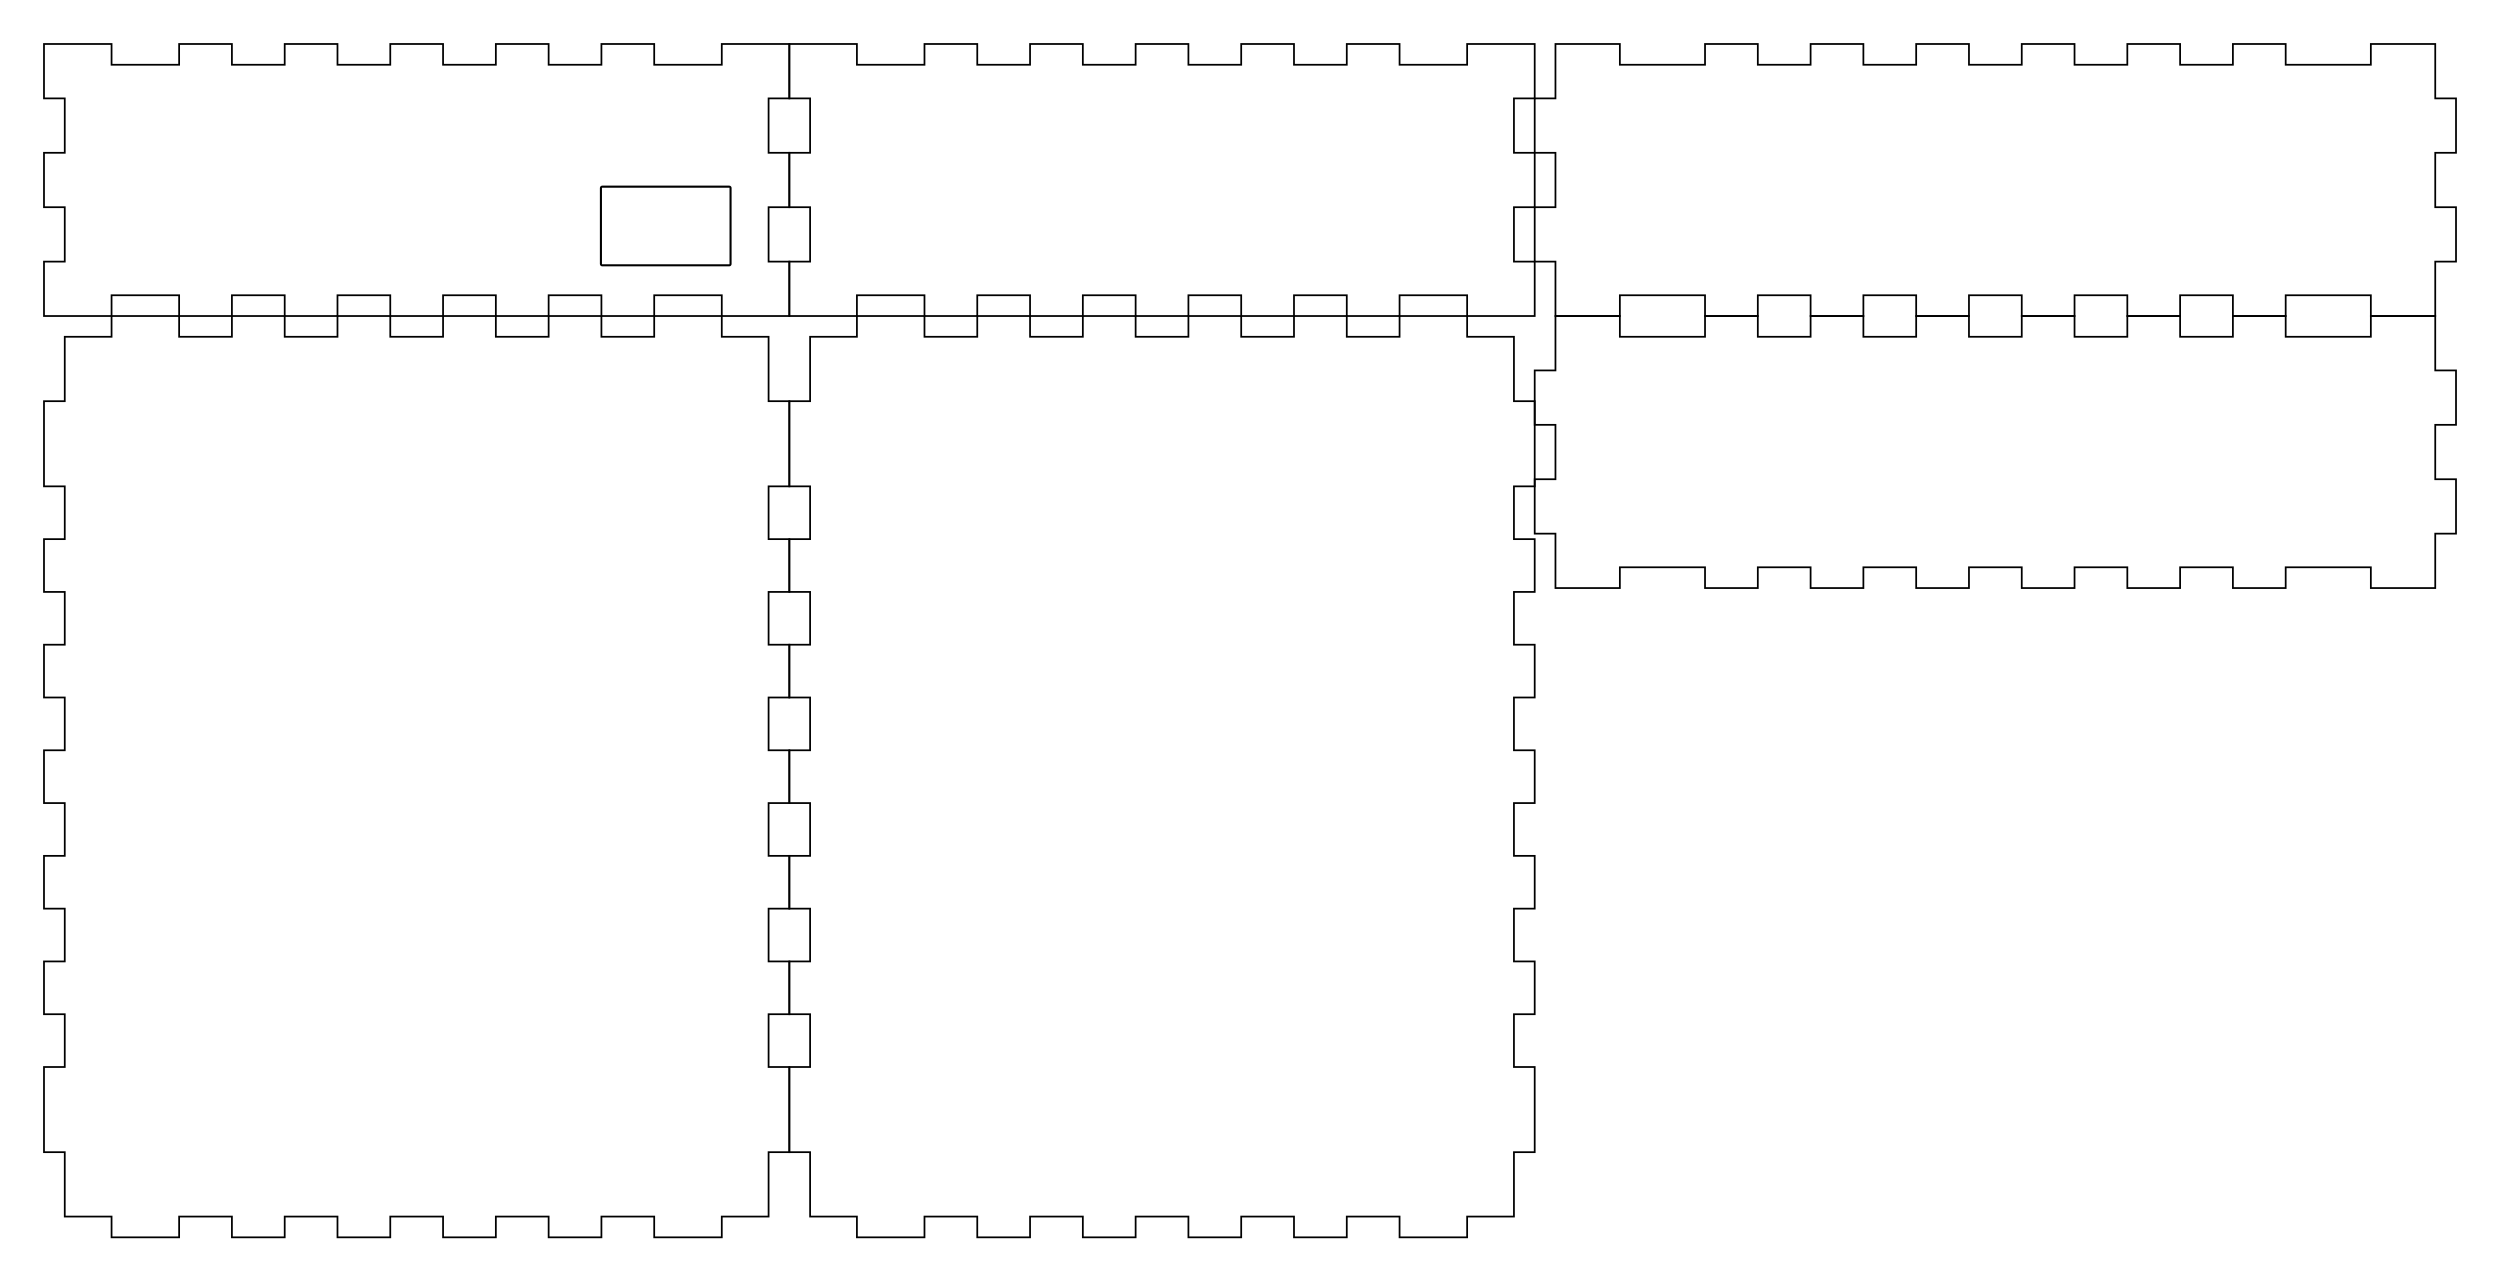
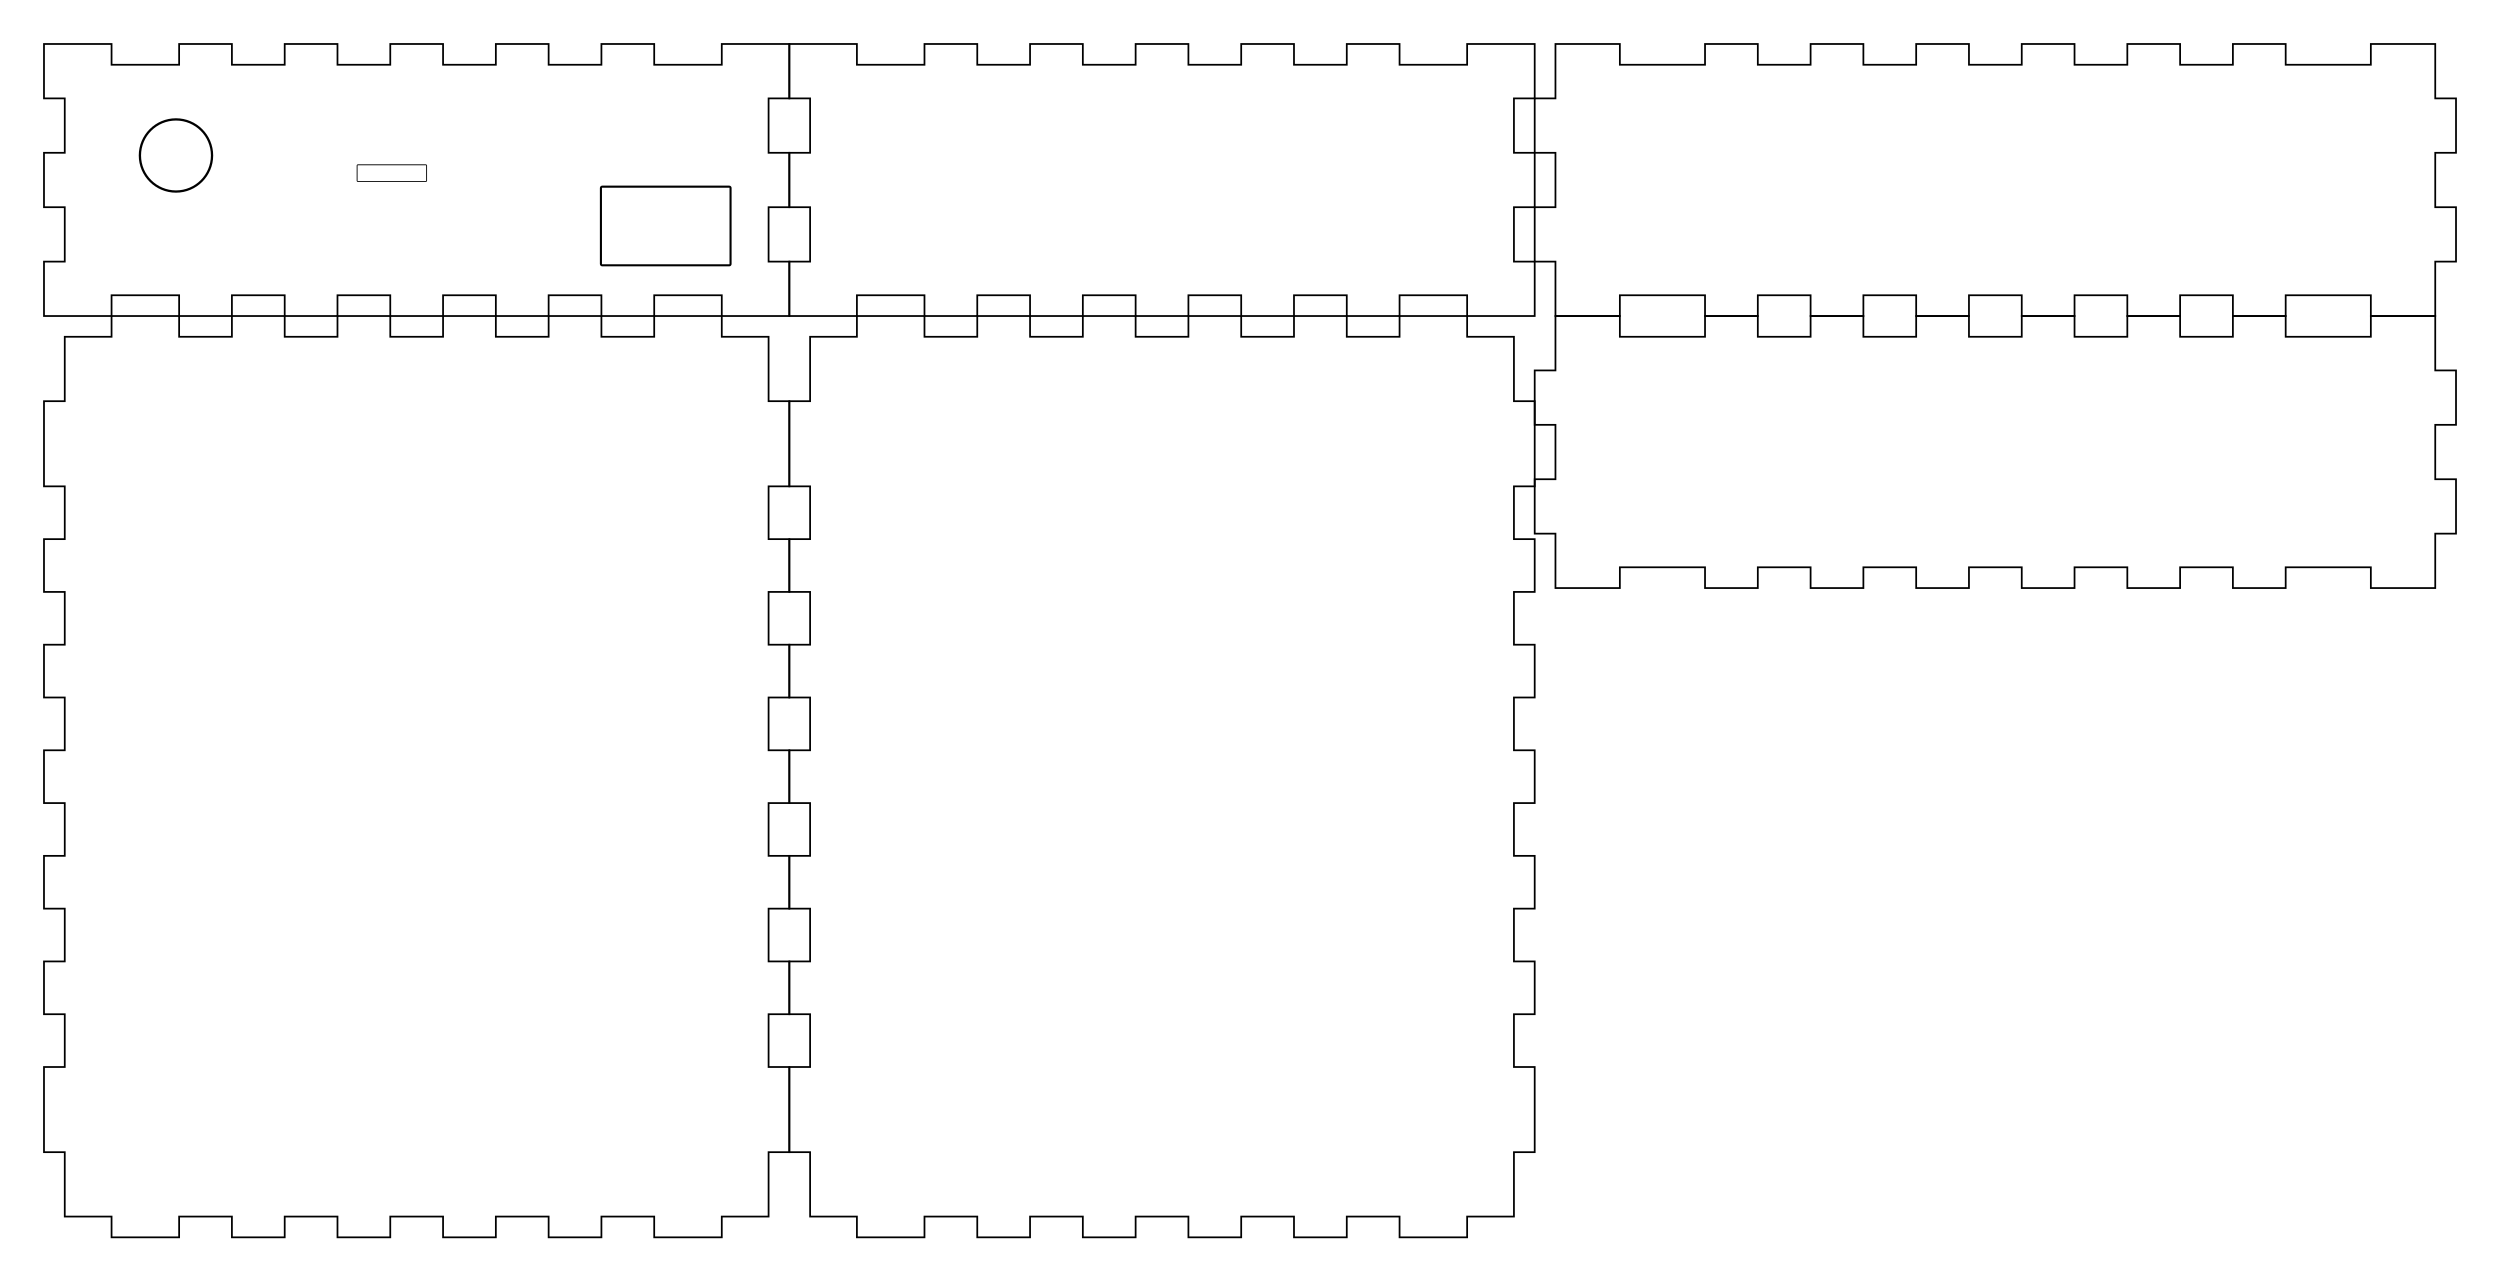
<svg xmlns="http://www.w3.org/2000/svg" version="1.1" width="14.208in" height="7.282in" viewBox=" 0 0 1278.72 655.38" id="svg2">
  <defs id="defs30" />
  <g transform="translate(22.5, 22.5) " id="g4">
    <polygon style="stroke:#000000; fill:none; stroke-width:0.9" points="0, 0 34.56, 0 34.56, 10.62 69.12, 10.62 69.12, 0 96.12, 0 96.12, 10.62 123.12, 10.62 123.12, 0 150.12, 0 150.12, 10.62 177.12, 10.62 177.12, 0 204.12, 0 204.12, 10.62 231.12, 10.62 231.12, 0 258.12, 0 258.12, 10.62 285.12, 10.62 285.12, 0 312.12, 0 312.12, 10.62 346.68, 10.62 346.68, 0 381.24, 0 381.24, 27.828 370.62, 27.828 370.62, 55.656 381.24, 55.656 381.24, 83.484 370.62, 83.484 370.62, 111.312 381.24, 111.312 381.24, 139.14 346.68, 139.14 346.68, 128.52 312.12, 128.52 312.12, 139.14 285.12, 139.14 285.12, 128.52 258.12, 128.52 258.12, 139.14 231.12, 139.14 231.12, 128.52 204.12, 128.52 204.12, 139.14 177.12, 139.14 177.12, 128.52 150.12, 128.52 150.12, 139.14 123.12, 139.14 123.12, 128.52 96.12, 128.52 96.12, 139.14 69.12, 139.14 69.12, 128.52 34.56, 128.52 34.56, 139.14 0, 139.14 0, 111.312 10.62, 111.312 10.62, 83.484 0, 83.484 0, 55.656 10.62, 55.656 10.62, 27.828 0, 27.828 " id="polygon6" />
  </g>
  <g transform="translate(403.74, 22.5) " id="g8">
    <polygon style="stroke:#000000; fill:none; stroke-width:0.9" points="0, 0 34.56, 0 34.56, 10.62 69.12, 10.62 69.12, 0 96.12, 0 96.12, 10.62 123.12, 10.62 123.12, 0 150.12, 0 150.12, 10.62 177.12, 10.62 177.12, 0 204.12, 0 204.12, 10.62 231.12, 10.62 231.12, 0 258.12, 0 258.12, 10.62 285.12, 10.62 285.12, 0 312.12, 0 312.12, 10.62 346.68, 10.62 346.68, 0 381.24, 0 381.24, 27.828 370.62, 27.828 370.62, 55.656 381.24, 55.656 381.24, 83.484 370.62, 83.484 370.62, 111.312 381.24, 111.312 381.24, 139.14 346.68, 139.14 346.68, 128.52 312.12, 128.52 312.12, 139.14 285.12, 139.14 285.12, 128.52 258.12, 128.52 258.12, 139.14 231.12, 139.14 231.12, 128.52 204.12, 128.52 204.12, 139.14 177.12, 139.14 177.12, 128.52 150.12, 128.52 150.12, 139.14 123.12, 139.14 123.12, 128.52 96.12, 128.52 96.12, 139.14 69.12, 139.14 69.12, 128.52 34.56, 128.52 34.56, 139.14 0, 139.14 0, 111.312 10.62, 111.312 10.62, 83.484 0, 83.484 0, 55.656 10.62, 55.656 10.62, 27.828 0, 27.828 " id="polygon10" />
  </g>
  <g transform="translate(784.98, 22.5) " id="g12">
    <polygon style="stroke:#000000; fill:none; stroke-width:0.9" points="10.62, 0 43.56, 0 43.56, 10.62 87.12, 10.62 87.12, 0 114.12, 0 114.12, 10.62 141.12, 10.62 141.12, 0 168.12, 0 168.12, 10.62 195.12, 10.62 195.12, 0 222.12, 0 222.12, 10.62 249.12, 10.62 249.12, 0 276.12, 0 276.12, 10.62 303.12, 10.62 303.12, 0 330.12, 0 330.12, 10.62 357.12, 10.62 357.12, 0 384.12, 0 384.12, 10.62 427.68, 10.62 427.68, 0 460.62, 0 460.62, 27.828 471.24, 27.828 471.24, 55.656 460.62, 55.656 460.62, 83.484 471.24, 83.484 471.24, 111.312 460.62, 111.312 460.62, 139.14 427.68, 139.14 427.68, 128.52 384.12, 128.52 384.12, 139.14 357.12, 139.14 357.12, 128.52 330.12, 128.52 330.12, 139.14 303.12, 139.14 303.12, 128.52 276.12, 128.52 276.12, 139.14 249.12, 139.14 249.12, 128.52 222.12, 128.52 222.12, 139.14 195.12, 139.14 195.12, 128.52 168.12, 128.52 168.12, 139.14 141.12, 139.14 141.12, 128.52 114.12, 128.52 114.12, 139.14 87.12, 139.14 87.12, 128.52 43.56, 128.52 43.56, 139.14 10.62, 139.14 10.62, 111.312 0, 111.312 0, 83.484 10.62, 83.484 10.62, 55.656 0, 55.656 0, 27.828 10.62, 27.828 " id="polygon14" />
  </g>
  <g transform="translate(784.98, 161.64) " id="g16">
    <polygon style="stroke:#000000; fill:none; stroke-width:0.9" points="10.62, 0 43.56, 0 43.56, 10.62 87.12, 10.62 87.12, 0 114.12, 0 114.12, 10.62 141.12, 10.62 141.12, 0 168.12, 0 168.12, 10.62 195.12, 10.62 195.12, 0 222.12, 0 222.12, 10.62 249.12, 10.62 249.12, 0 276.12, 0 276.12, 10.62 303.12, 10.62 303.12, 0 330.12, 0 330.12, 10.62 357.12, 10.62 357.12, 0 384.12, 0 384.12, 10.62 427.68, 10.62 427.68, 0 460.62, 0 460.62, 27.828 471.24, 27.828 471.24, 55.656 460.62, 55.656 460.62, 83.484 471.24, 83.484 471.24, 111.312 460.62, 111.312 460.62, 139.14 427.68, 139.14 427.68, 128.52 384.12, 128.52 384.12, 139.14 357.12, 139.14 357.12, 128.52 330.12, 128.52 330.12, 139.14 303.12, 139.14 303.12, 128.52 276.12, 128.52 276.12, 139.14 249.12, 139.14 249.12, 128.52 222.12, 128.52 222.12, 139.14 195.12, 139.14 195.12, 128.52 168.12, 128.52 168.12, 139.14 141.12, 139.14 141.12, 128.52 114.12, 128.52 114.12, 139.14 87.12, 139.14 87.12, 128.52 43.56, 128.52 43.56, 139.14 10.62, 139.14 10.62, 111.312 0, 111.312 0, 83.484 10.62, 83.484 10.62, 55.656 0, 55.656 0, 27.828 10.62, 27.828 " id="polygon18" />
  </g>
  <g transform="translate(22.5, 161.64) " id="g20">
    <polygon style="stroke:#000000; fill:none; stroke-width:0.9" points="10.62, 10.62 34.56, 10.62 34.56, 0 69.12, 0 69.12, 10.62 96.12, 10.62 96.12, 0 123.12, 0 123.12, 10.62 150.12, 10.62 150.12, 0 177.12, 0 177.12, 10.62 204.12, 10.62 204.12, 0 231.12, 0 231.12, 10.62 258.12, 10.62 258.12, 0 285.12, 0 285.12, 10.62 312.12, 10.62 312.12, 0 346.68, 0 346.68, 10.62 370.62, 10.62 370.62, 43.56 381.24, 43.56 381.24, 87.12 370.62, 87.12 370.62, 114.12 381.24, 114.12 381.24, 141.12 370.62, 141.12 370.62, 168.12 381.24, 168.12 381.24, 195.12 370.62, 195.12 370.62, 222.12 381.24, 222.12 381.24, 249.12 370.62, 249.12 370.62, 276.12 381.24, 276.12 381.24, 303.12 370.62, 303.12 370.62, 330.12 381.24, 330.12 381.24, 357.12 370.62, 357.12 370.62, 384.12 381.24, 384.12 381.24, 427.68 370.62, 427.68 370.62, 460.62 346.68, 460.62 346.68, 471.24 312.12, 471.24 312.12, 460.62 285.12, 460.62 285.12, 471.24 258.12, 471.24 258.12, 460.62 231.12, 460.62 231.12, 471.24 204.12, 471.24 204.12, 460.62 177.12, 460.62 177.12, 471.24 150.12, 471.24 150.12, 460.62 123.12, 460.62 123.12, 471.24 96.12, 471.24 96.12, 460.62 69.12, 460.62 69.12, 471.24 34.56, 471.24 34.56, 460.62 10.62, 460.62 10.62, 427.68 0, 427.68 0, 384.12 10.62, 384.12 10.62, 357.12 0, 357.12 0, 330.12 10.62, 330.12 10.62, 303.12 0, 303.12 0, 276.12 10.62, 276.12 10.62, 249.12 0, 249.12 0, 222.12 10.62, 222.12 10.62, 195.12 0, 195.12 0, 168.12 10.62, 168.12 10.62, 141.12 0, 141.12 0, 114.12 10.62, 114.12 10.62, 87.12 0, 87.12 0, 43.56 10.62, 43.56 " id="polygon22" />
  </g>
  <g transform="translate(403.74, 161.64) " id="g24">
    <polygon style="stroke:#000000; fill:none; stroke-width:0.9" points="10.62, 10.62 34.56, 10.62 34.56, 0 69.12, 0 69.12, 10.62 96.12, 10.62 96.12, 0 123.12, 0 123.12, 10.62 150.12, 10.62 150.12, 0 177.12, 0 177.12, 10.62 204.12, 10.62 204.12, 0 231.12, 0 231.12, 10.62 258.12, 10.62 258.12, 0 285.12, 0 285.12, 10.62 312.12, 10.62 312.12, 0 346.68, 0 346.68, 10.62 370.62, 10.62 370.62, 43.56 381.24, 43.56 381.24, 87.12 370.62, 87.12 370.62, 114.12 381.24, 114.12 381.24, 141.12 370.62, 141.12 370.62, 168.12 381.24, 168.12 381.24, 195.12 370.62, 195.12 370.62, 222.12 381.24, 222.12 381.24, 249.12 370.62, 249.12 370.62, 276.12 381.24, 276.12 381.24, 303.12 370.62, 303.12 370.62, 330.12 381.24, 330.12 381.24, 357.12 370.62, 357.12 370.62, 384.12 381.24, 384.12 381.24, 427.68 370.62, 427.68 370.62, 460.62 346.68, 460.62 346.68, 471.24 312.12, 471.24 312.12, 460.62 285.12, 460.62 285.12, 471.24 258.12, 471.24 258.12, 460.62 231.12, 460.62 231.12, 471.24 204.12, 471.24 204.12, 460.62 177.12, 460.62 177.12, 471.24 150.12, 471.24 150.12, 460.62 123.12, 460.62 123.12, 471.24 96.12, 471.24 96.12, 460.62 69.12, 460.62 69.12, 471.24 34.56, 471.24 34.56, 460.62 10.62, 460.62 10.62, 427.68 0, 427.68 0, 384.12 10.62, 384.12 10.62, 357.12 0, 357.12 0, 330.12 10.62, 330.12 10.62, 303.12 0, 303.12 0, 276.12 10.62, 276.12 10.62, 249.12 0, 249.12 0, 222.12 10.62, 222.12 10.62, 195.12 0, 195.12 0, 168.12 10.62, 168.12 10.62, 141.12 0, 141.12 0, 114.12 10.62, 114.12 10.62, 87.12 0, 87.12 0, 43.56 10.62, 43.56 " id="polygon26" />
  </g>
  <rect style="opacity:1;fill:none;stroke:#000000;stroke-width:1.067;stroke-miterlimit:4;stroke-dasharray:none" id="rect4144" width="66.303" height="40.218" x="307.367" y="95.482" rx="0.662" />
+   <circle style="opacity:1;fill:none;stroke:#000000;stroke-width:1.171;stroke-miterlimit:4;stroke-dasharray:none" id="path4145" cx="90.01" cy="79.524" r="18.45" />
+   <rect style="opacity:1;fill:none;stroke:#000000;stroke-width:0.459;stroke-miterlimit:4;stroke-dasharray:none" id="rect4147" width="35.541" height="8.541" x="182.659" y="84.295" rx="0.349" />
</svg>
